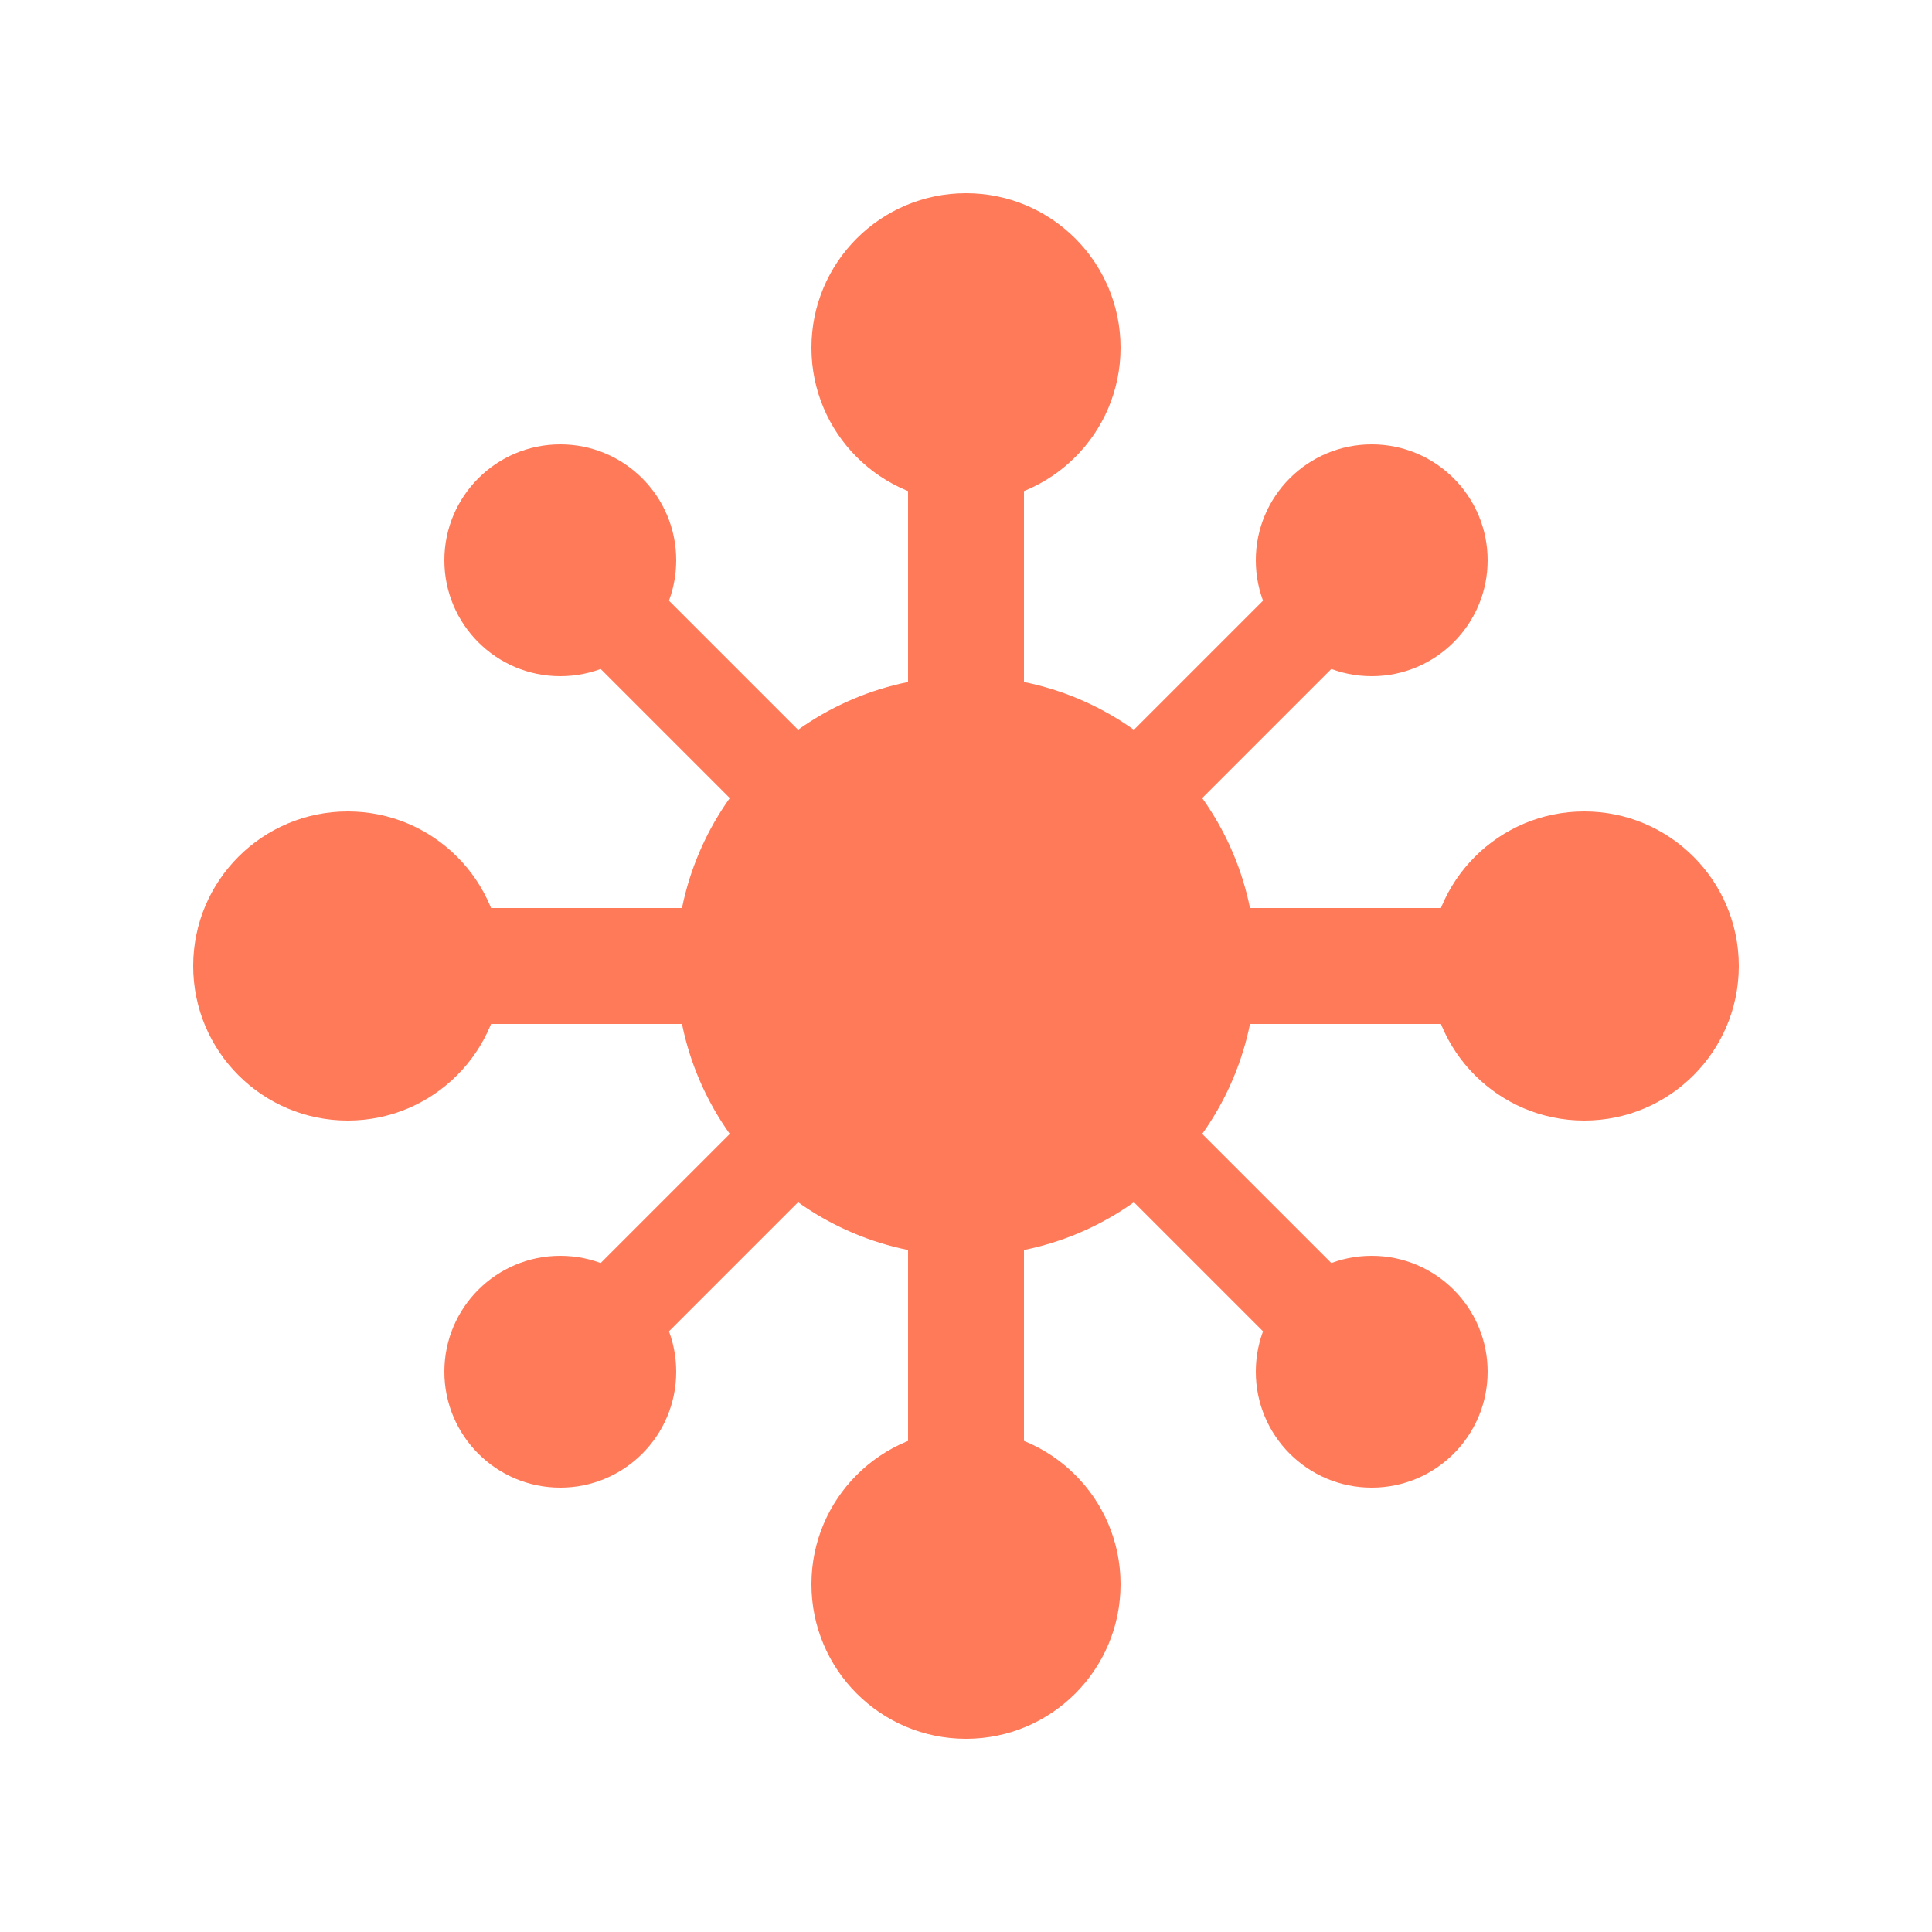
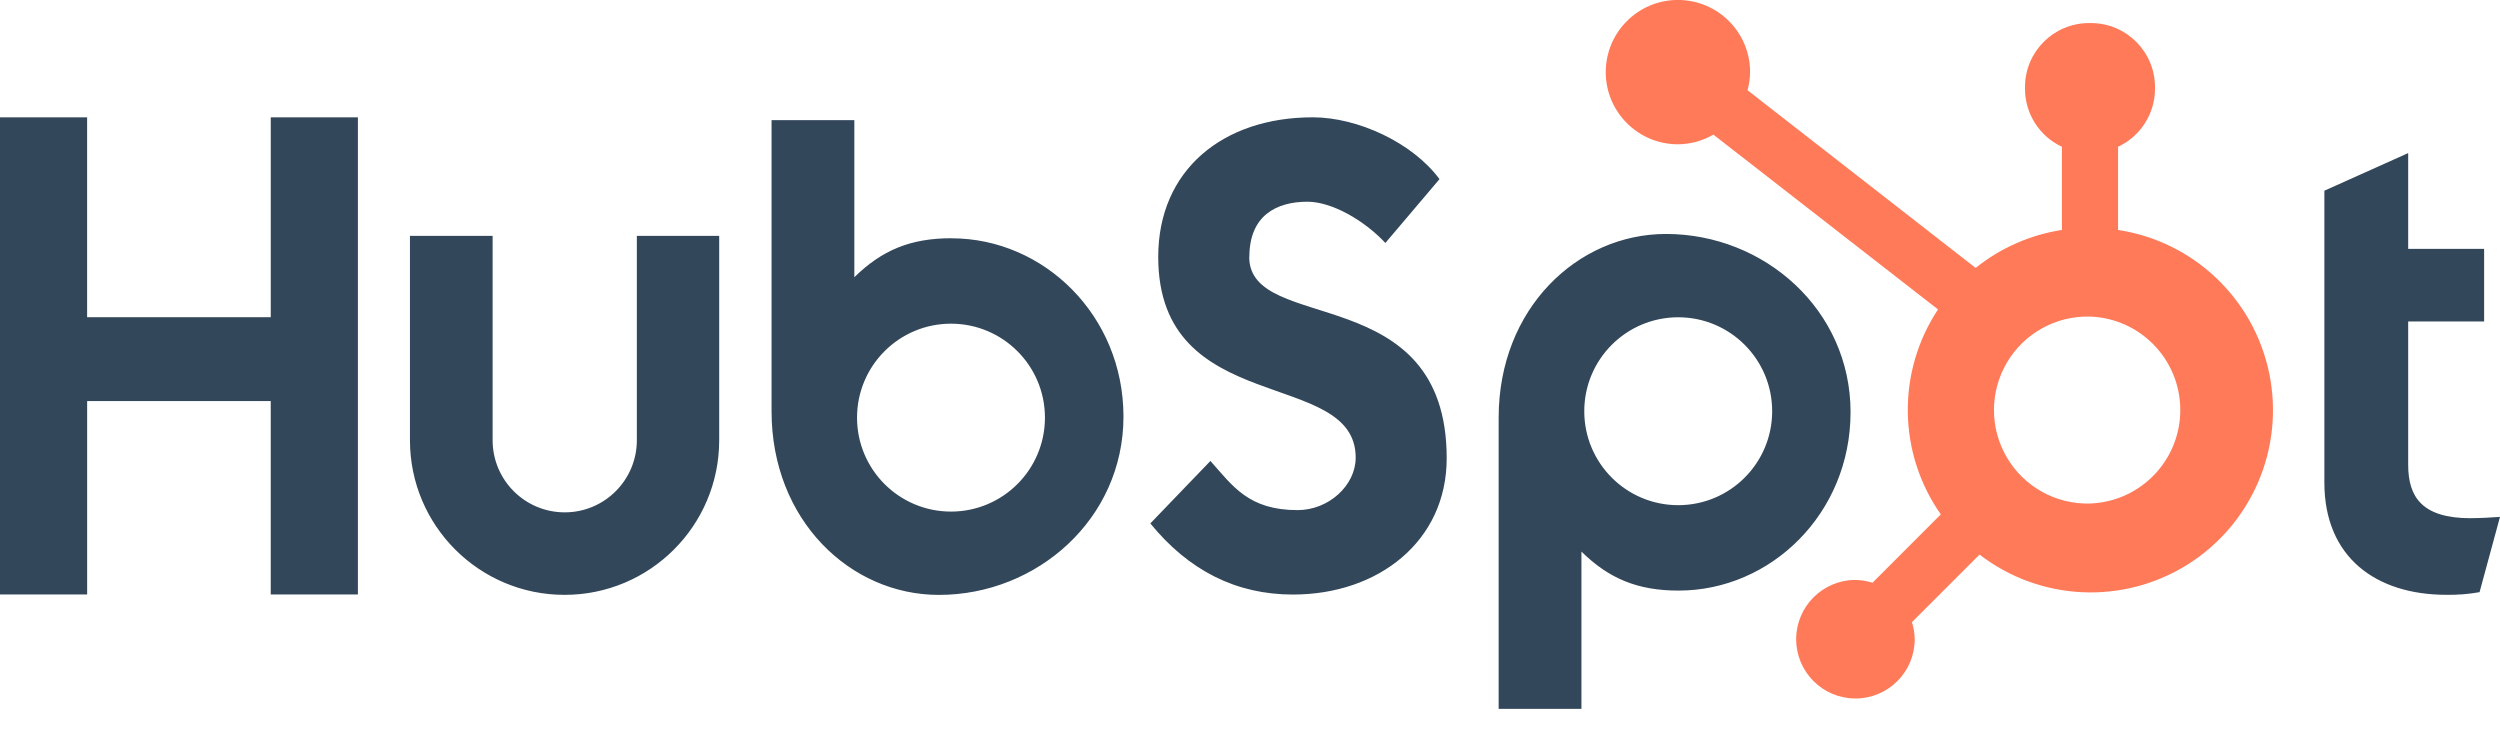
- <svg xmlns="http://www.w3.org/2000/svg" viewBox="0 0 100 100" role="img" aria-label="HubSpot">
-   <g fill="#ff7a59">
-     <line x1="50" y1="22" x2="50" y2="78" stroke="#ff7a59" stroke-width="6" />
-     <line x1="22" y1="50" x2="78" y2="50" stroke="#ff7a59" stroke-width="6" />
-     <line x1="32" y1="32" x2="68" y2="68" stroke="#ff7a59" stroke-width="5" />
-     <line x1="68" y1="32" x2="32" y2="68" stroke="#ff7a59" stroke-width="5" />
-     <circle cx="50" cy="50" r="15" />
-     <circle cx="50" cy="18" r="8" />
-     <circle cx="50" cy="82" r="8" />
-     <circle cx="18" cy="50" r="8" />
-     <circle cx="82" cy="50" r="8" />
-     <circle cx="29" cy="29" r="6" />
-     <circle cx="71" cy="71" r="6" />
-     <circle cx="71" cy="29" r="6" />
-     <circle cx="29" cy="71" r="6" />
+ <svg xmlns="http://www.w3.org/2000/svg" width="106" height="31">
+   <g fill="none">
+     <path d="M11.48 4.974v8.475H3.694V4.974H0v20.231h3.695v-8.2h7.784v8.2h3.696V4.974zm15.522 13.692a3.057 3.057 0 1 1-6.115 0V10h-3.505v8.666a6.556 6.556 0 0 0 13.112 0V10h-3.492v8.666zm25.971-7.773c0-1.777 1.175-2.34 2.462-2.34 1.038 0 2.408.79 3.305 1.748l2.295-2.706c-1.146-1.55-3.47-2.621-5.373-2.621-3.803 0-6.553 2.227-6.553 5.919 0 6.85 8.372 4.676 8.372 8.51 0 1.182-1.148 2.226-2.462 2.226-2.073 0-2.745-1.013-3.697-2.085l-2.548 2.649c1.63 2 3.64 3.016 6.047 3.016 3.613 0 6.519-2.254 6.519-5.778 0-7.604-8.373-5.241-8.373-8.538m51.8 11.08c-2.071 0-2.66-.896-2.66-2.268V13.63h3.22v-3.078h-3.22V6.491l-3.554 1.595V20.46c0 3.165 2.184 4.76 5.178 4.76.47.008.94-.03 1.402-.112l.867-3.192c-.391.027-.84.054-1.233.054M40.344 10.101c-1.736 0-2.948.504-4.12 1.653V5.095h-3.51v12.343c0 4.62 3.34 7.786 7.094 7.786 4.164 0 7.827-3.222 7.827-7.56 0-4.284-3.371-7.56-7.291-7.56m-.022 11.587a3.983 3.983 0 1 1 0-7.967 3.983 3.983 0 0 1 0 7.967m38.142-4.211c0-4.346-3.655-7.56-7.827-7.56-3.753 0-7.094 3.165-7.094 7.786v12.35h3.51v-6.668c1.17 1.147 2.384 1.653 4.118 1.653 3.92 0 7.292-3.276 7.292-7.561m-3.323-.044a3.983 3.983 0 1 1-7.967 0 3.983 3.983 0 0 1 7.967 0" fill="#33475B" />
+     <path d="M89.806 9.75V6.223a2.716 2.716 0 0 0 1.566-2.448v-.081c0-1.5-1.216-2.716-2.716-2.716h-.081a2.716 2.716 0 0 0-2.716 2.716v.081a2.716 2.716 0 0 0 1.566 2.448V9.75a7.691 7.691 0 0 0-3.657 1.61l-9.673-7.534c.069-.249.105-.505.109-.762a3.06 3.06 0 1 0-3.064 3.054 3.027 3.027 0 0 0 1.507-.41l9.525 7.412a7.715 7.715 0 0 0 .118 8.69l-2.897 2.898a2.488 2.488 0 0 0-.724-.118 2.513 2.513 0 1 0 2.515 2.515 2.48 2.48 0 0 0-.118-.724l2.866-2.867A7.728 7.728 0 1 0 89.806 9.75m-1.188 11.6a3.965 3.965 0 1 1 0-7.927 3.965 3.965 0 0 1 .004 7.925" fill="#FF7A59" />
  </g>
</svg>
